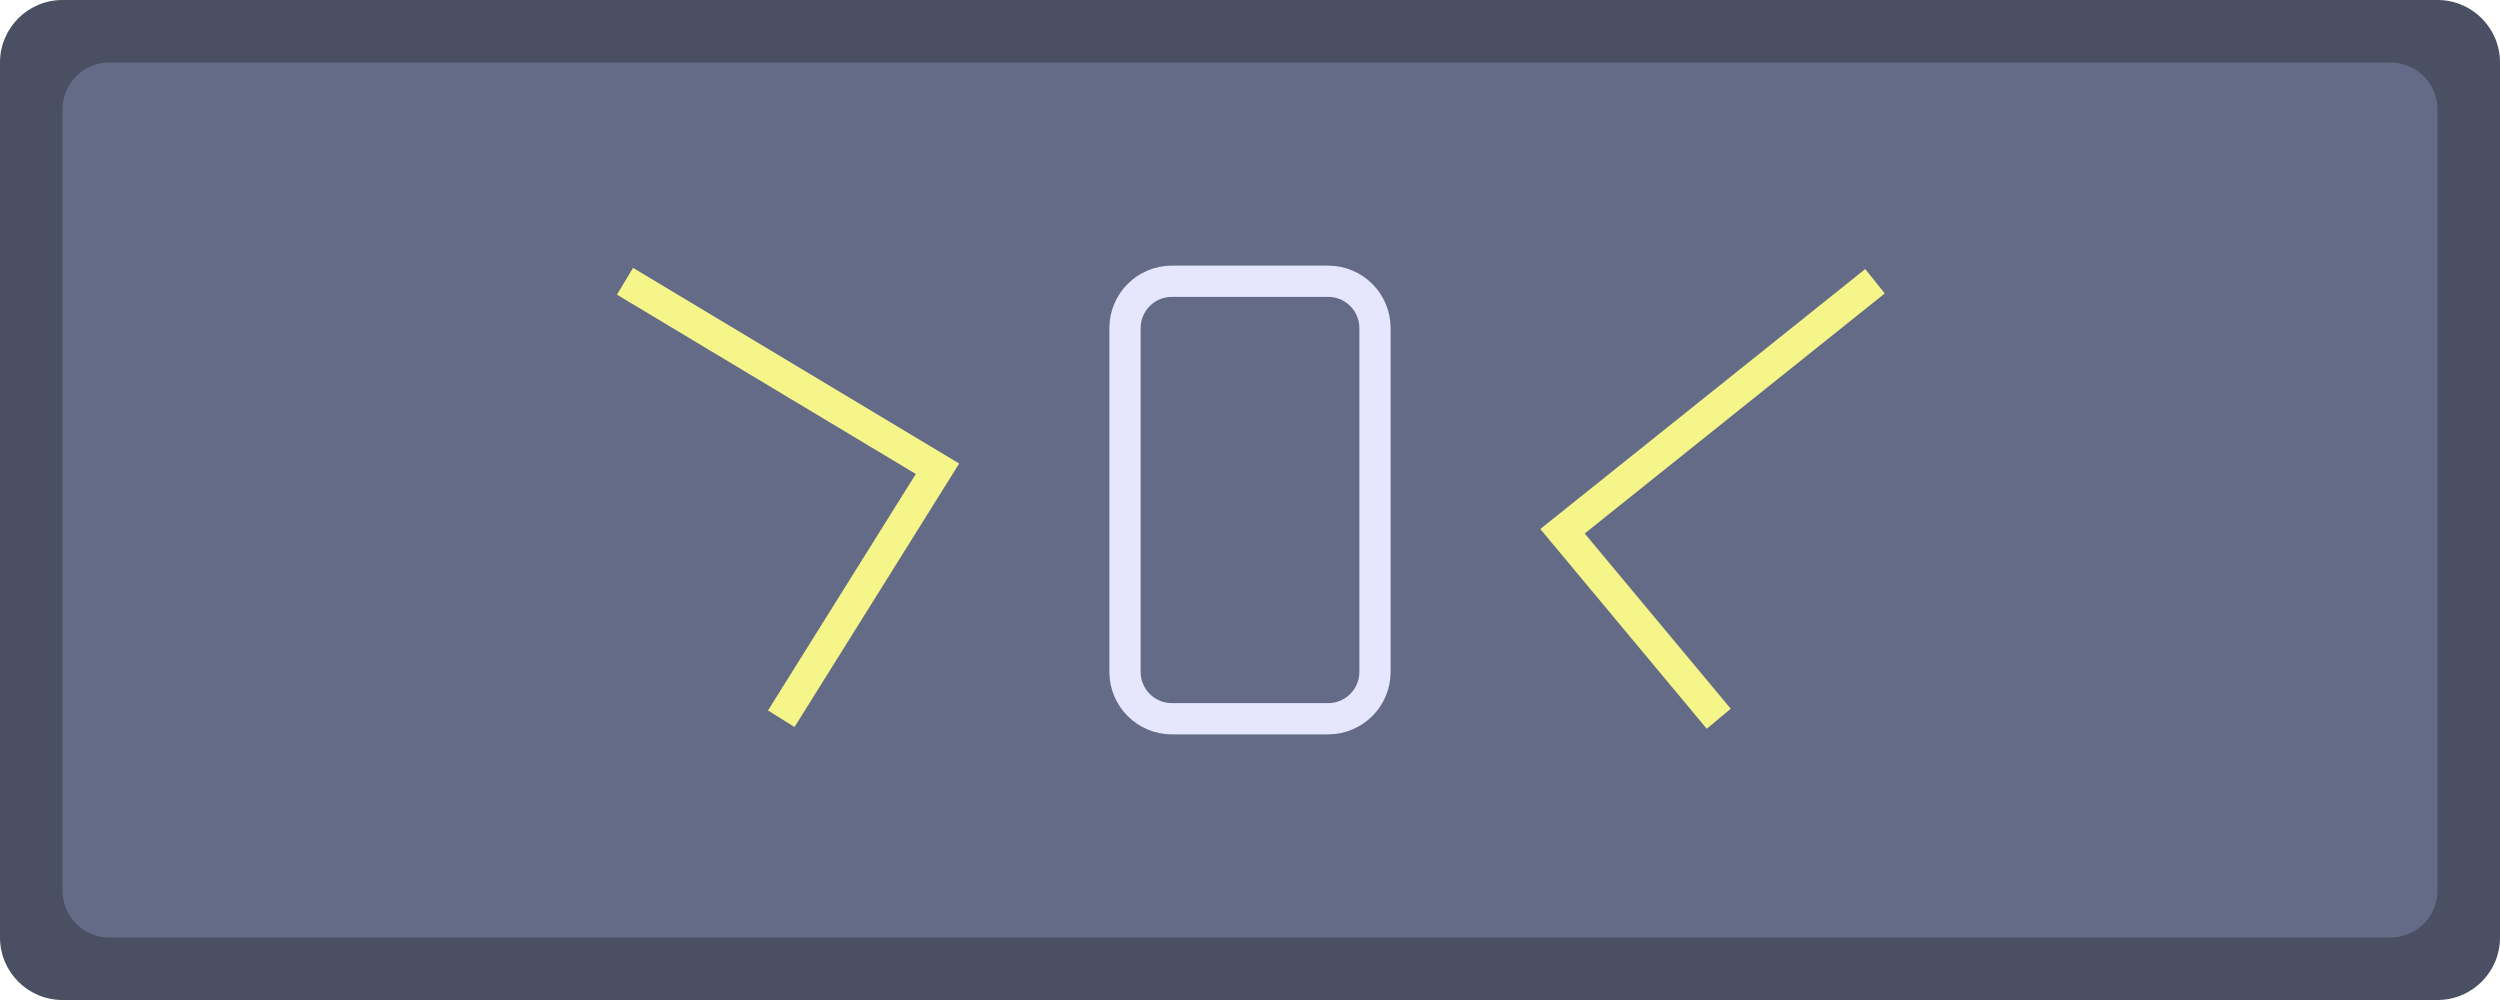
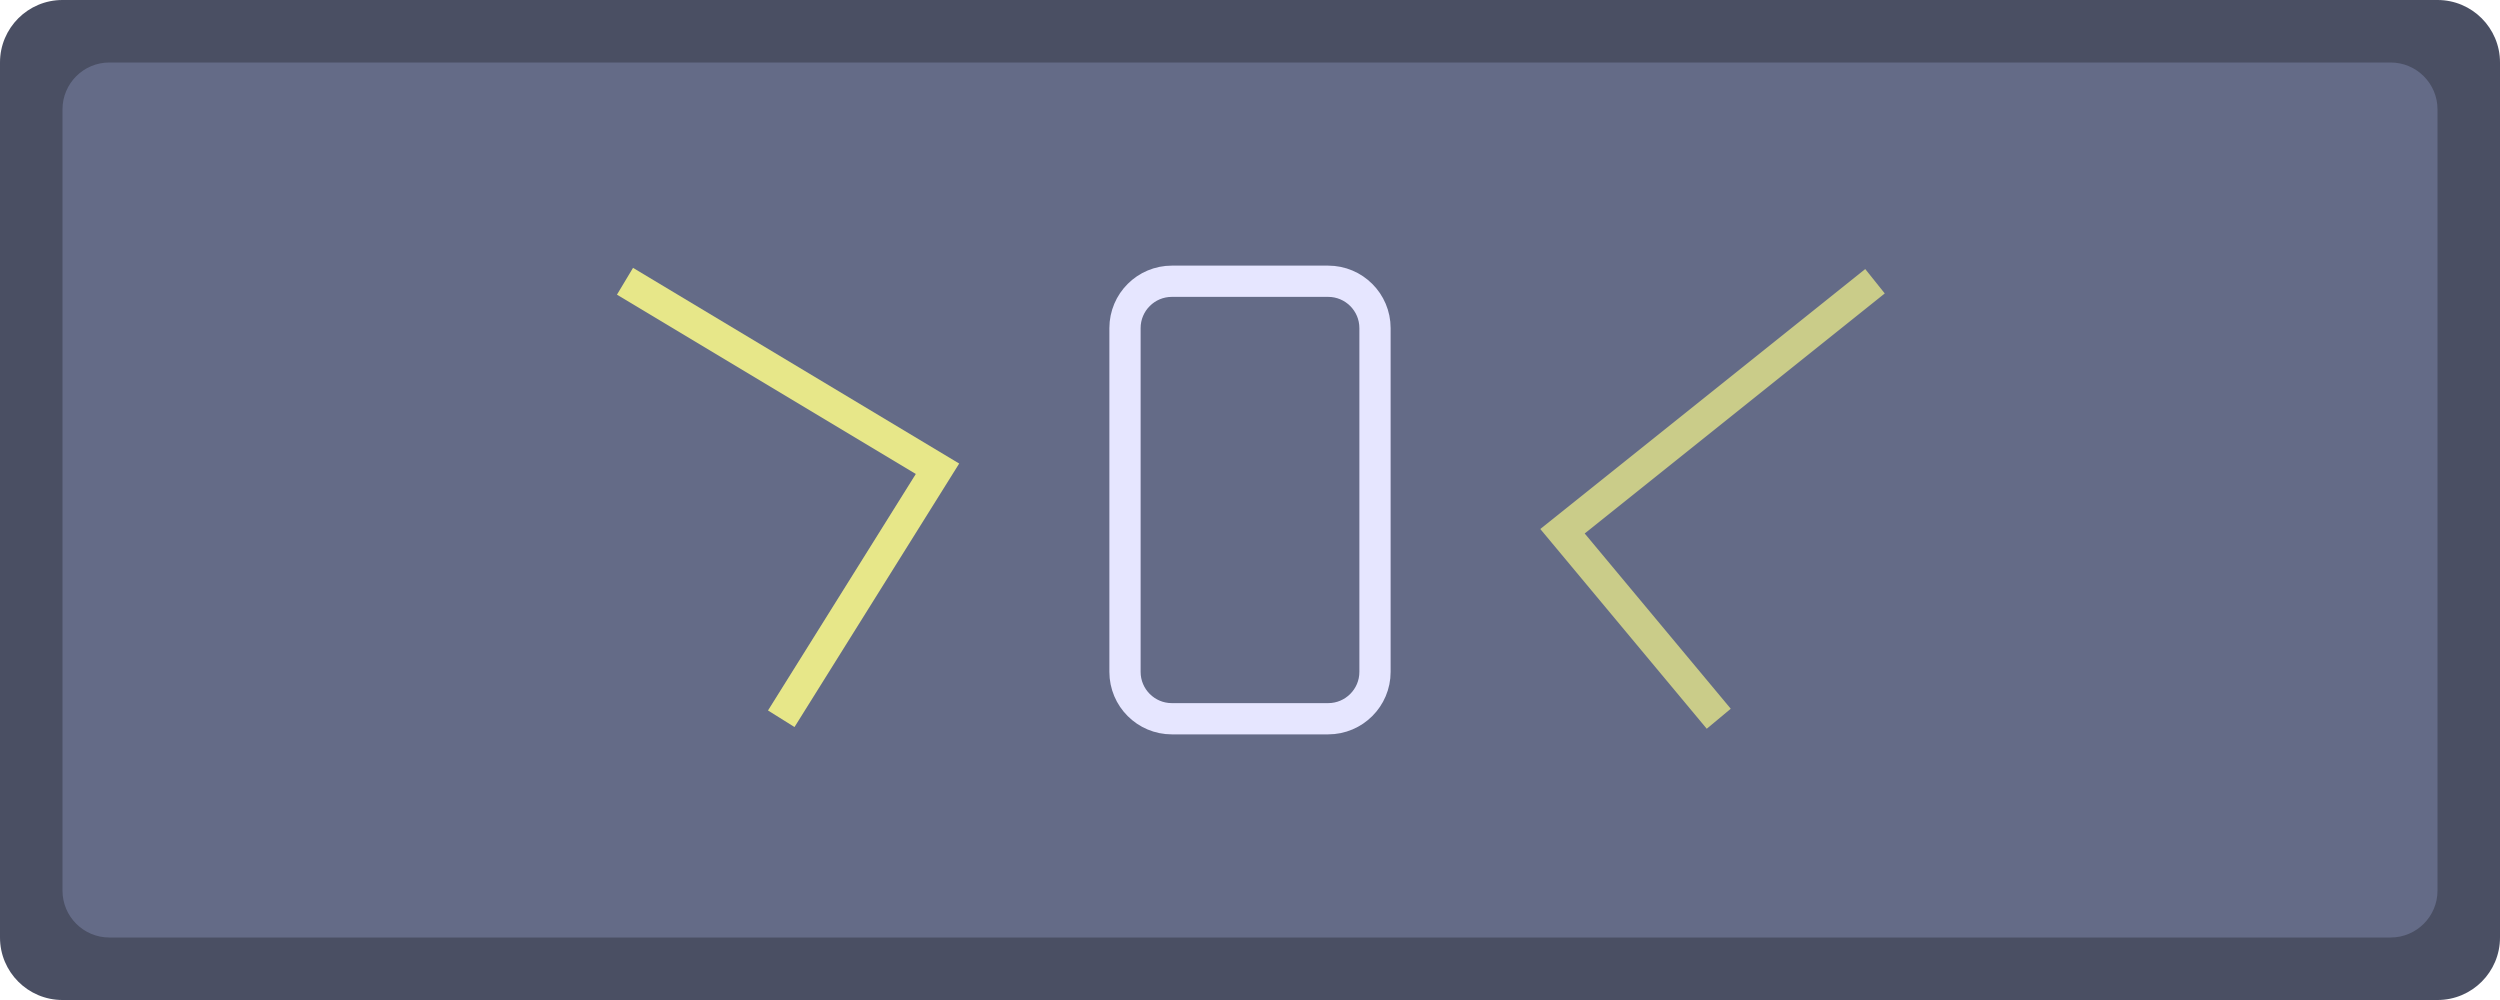
<svg xmlns="http://www.w3.org/2000/svg" width="160" height="64" viewBox="0 0 160 64">
  <g id="base">
    <rect width="160" height="64" rx="4" fill="#4a4f63" />
    <rect x="4" y="4" width="152" height="56" rx="3" fill="#646b87" />
  </g>
  <g id="effects" stroke="#f5f58a" stroke-width="2" fill="none">
-     <path d="M40 18L60 30 50 46">
-       <animate attributeName="opacity" values=".6;1;.6" dur="0.8s" repeatCount="indefinite" />
-     </path>
-     <path d="M120 18L100 34 110 46">
-       <animate attributeName="opacity" values="1;.6;1" dur="0.8s" repeatCount="indefinite" />
-     </path>
+     <path d="M40 18L60 30 50 46" opacity=".9" />
+     <path d="M120 18L100 34 110 46" opacity=".7" />
  </g>
  <g id="glyph">
    <rect x="72" y="18" width="16" height="28" rx="3" fill="none" stroke="#e6e6ff" stroke-width="2" />
  </g>
</svg>
